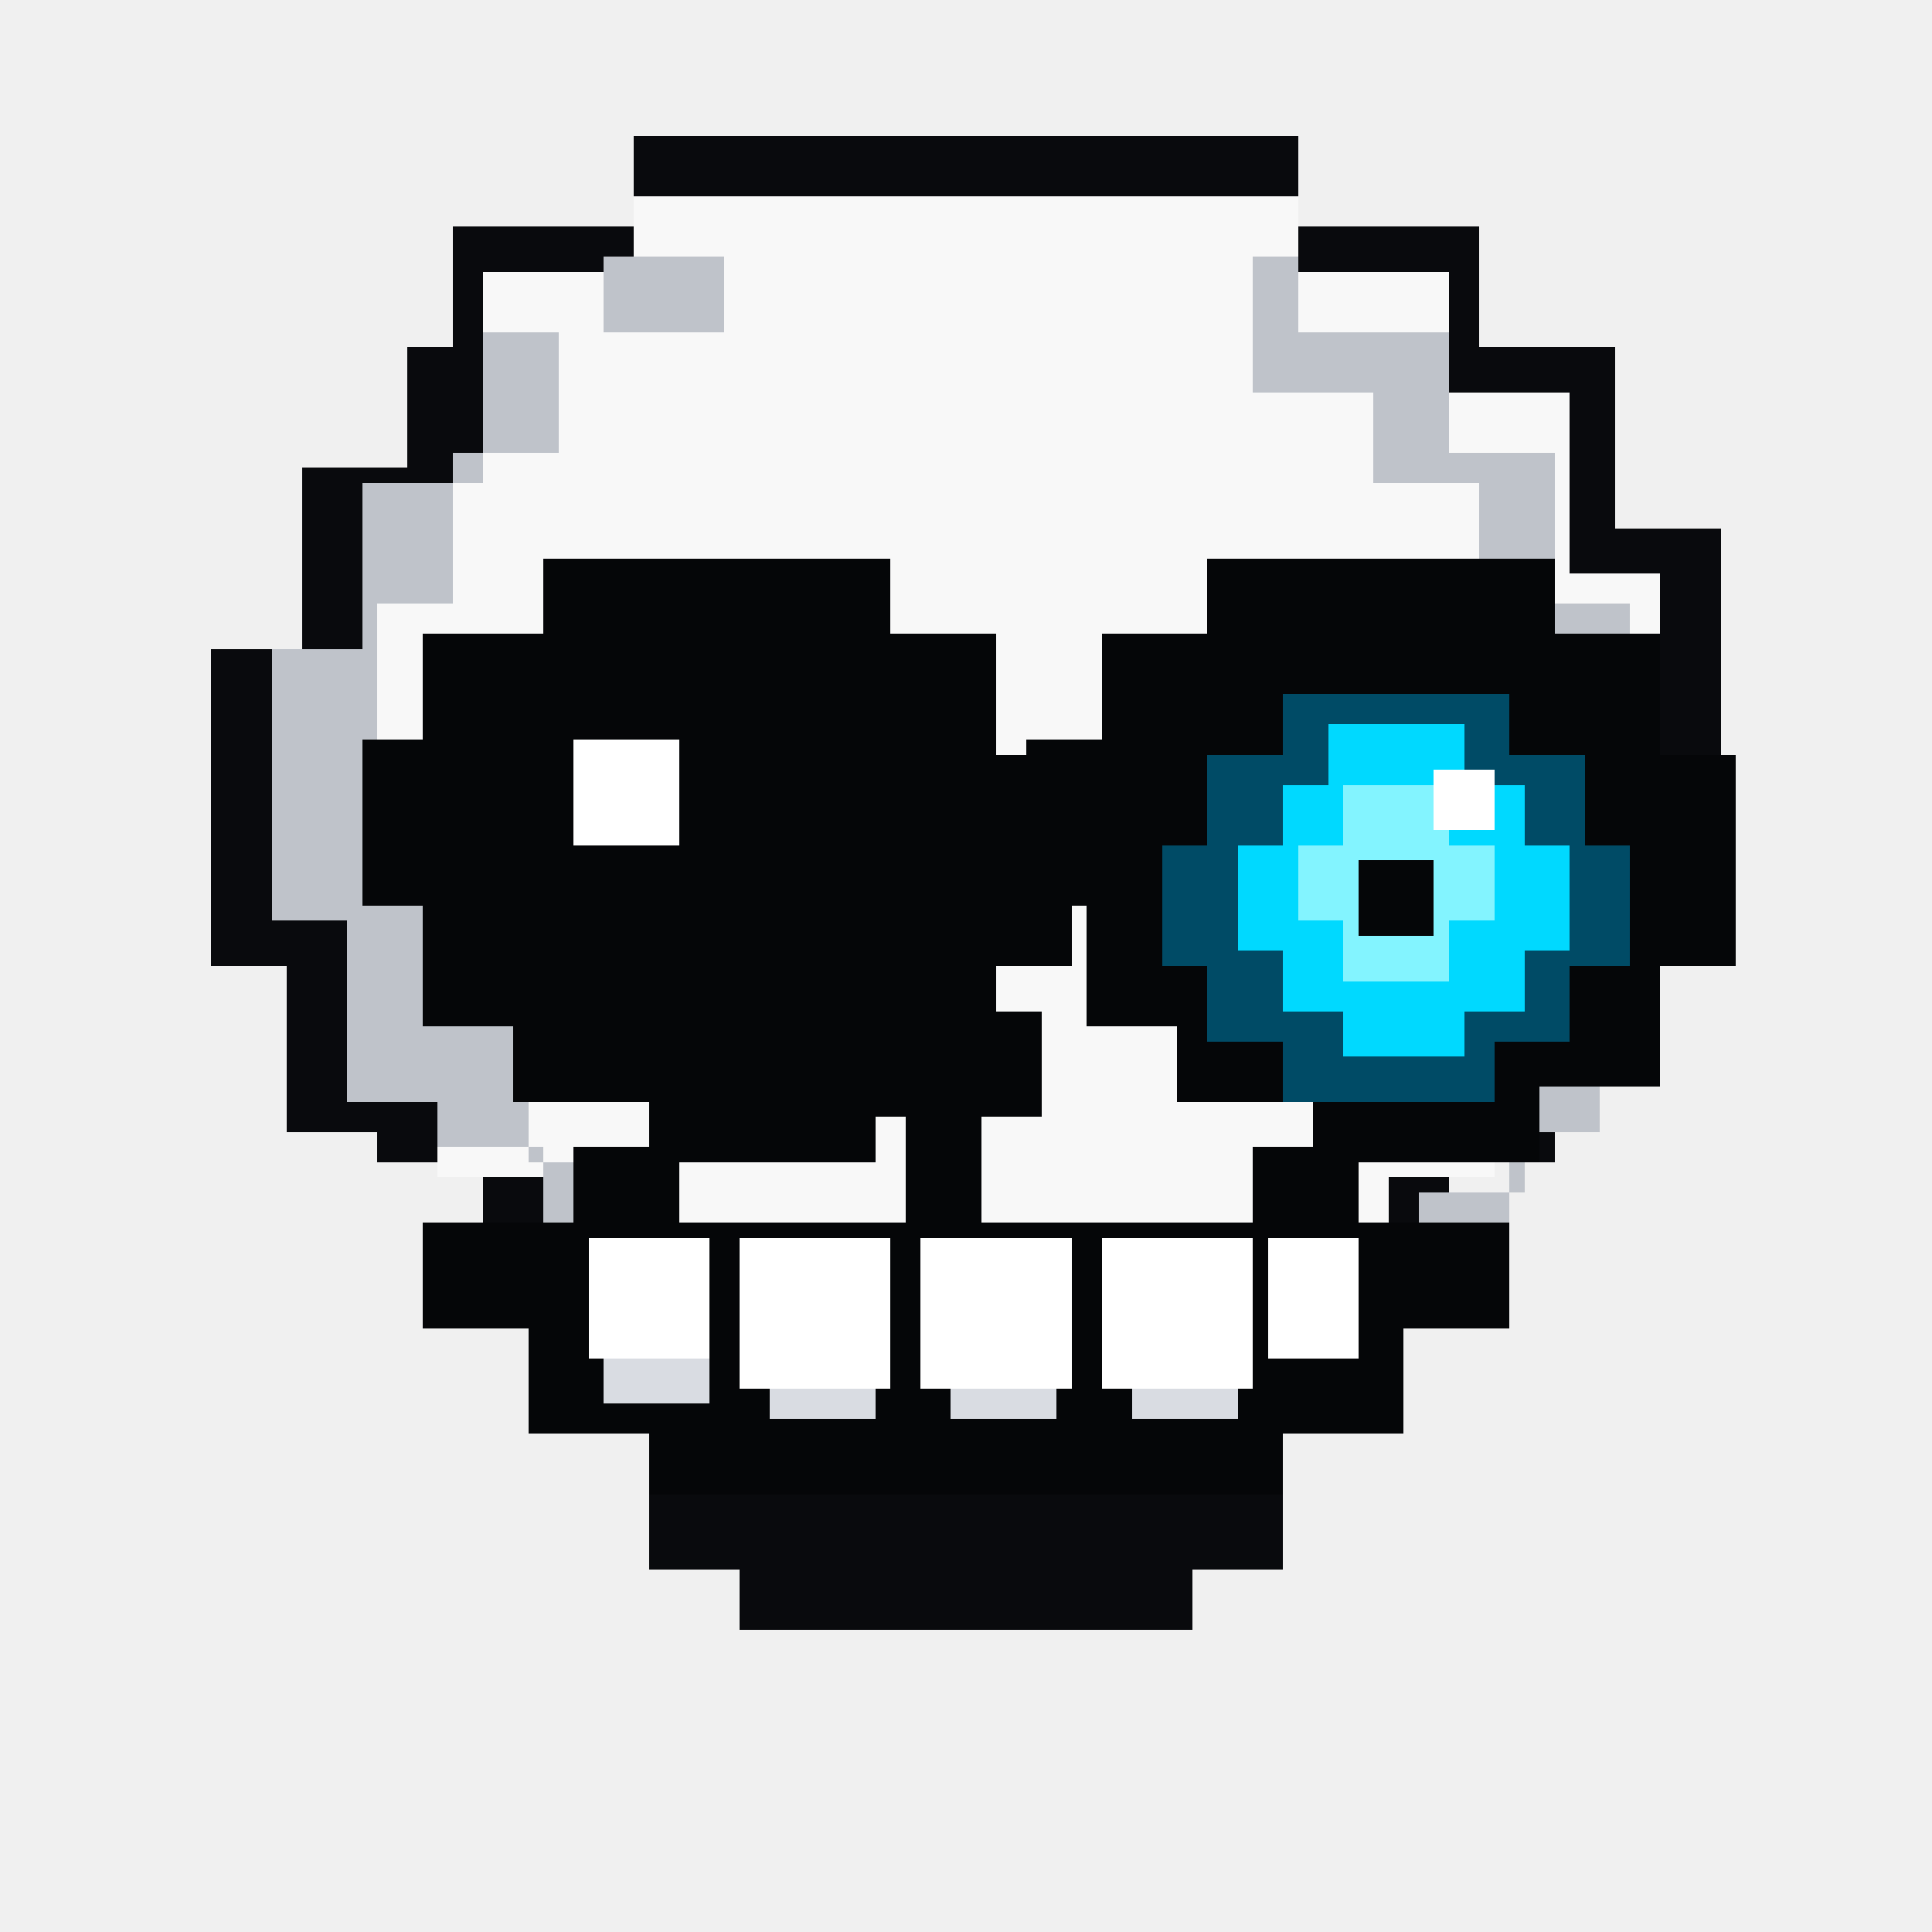
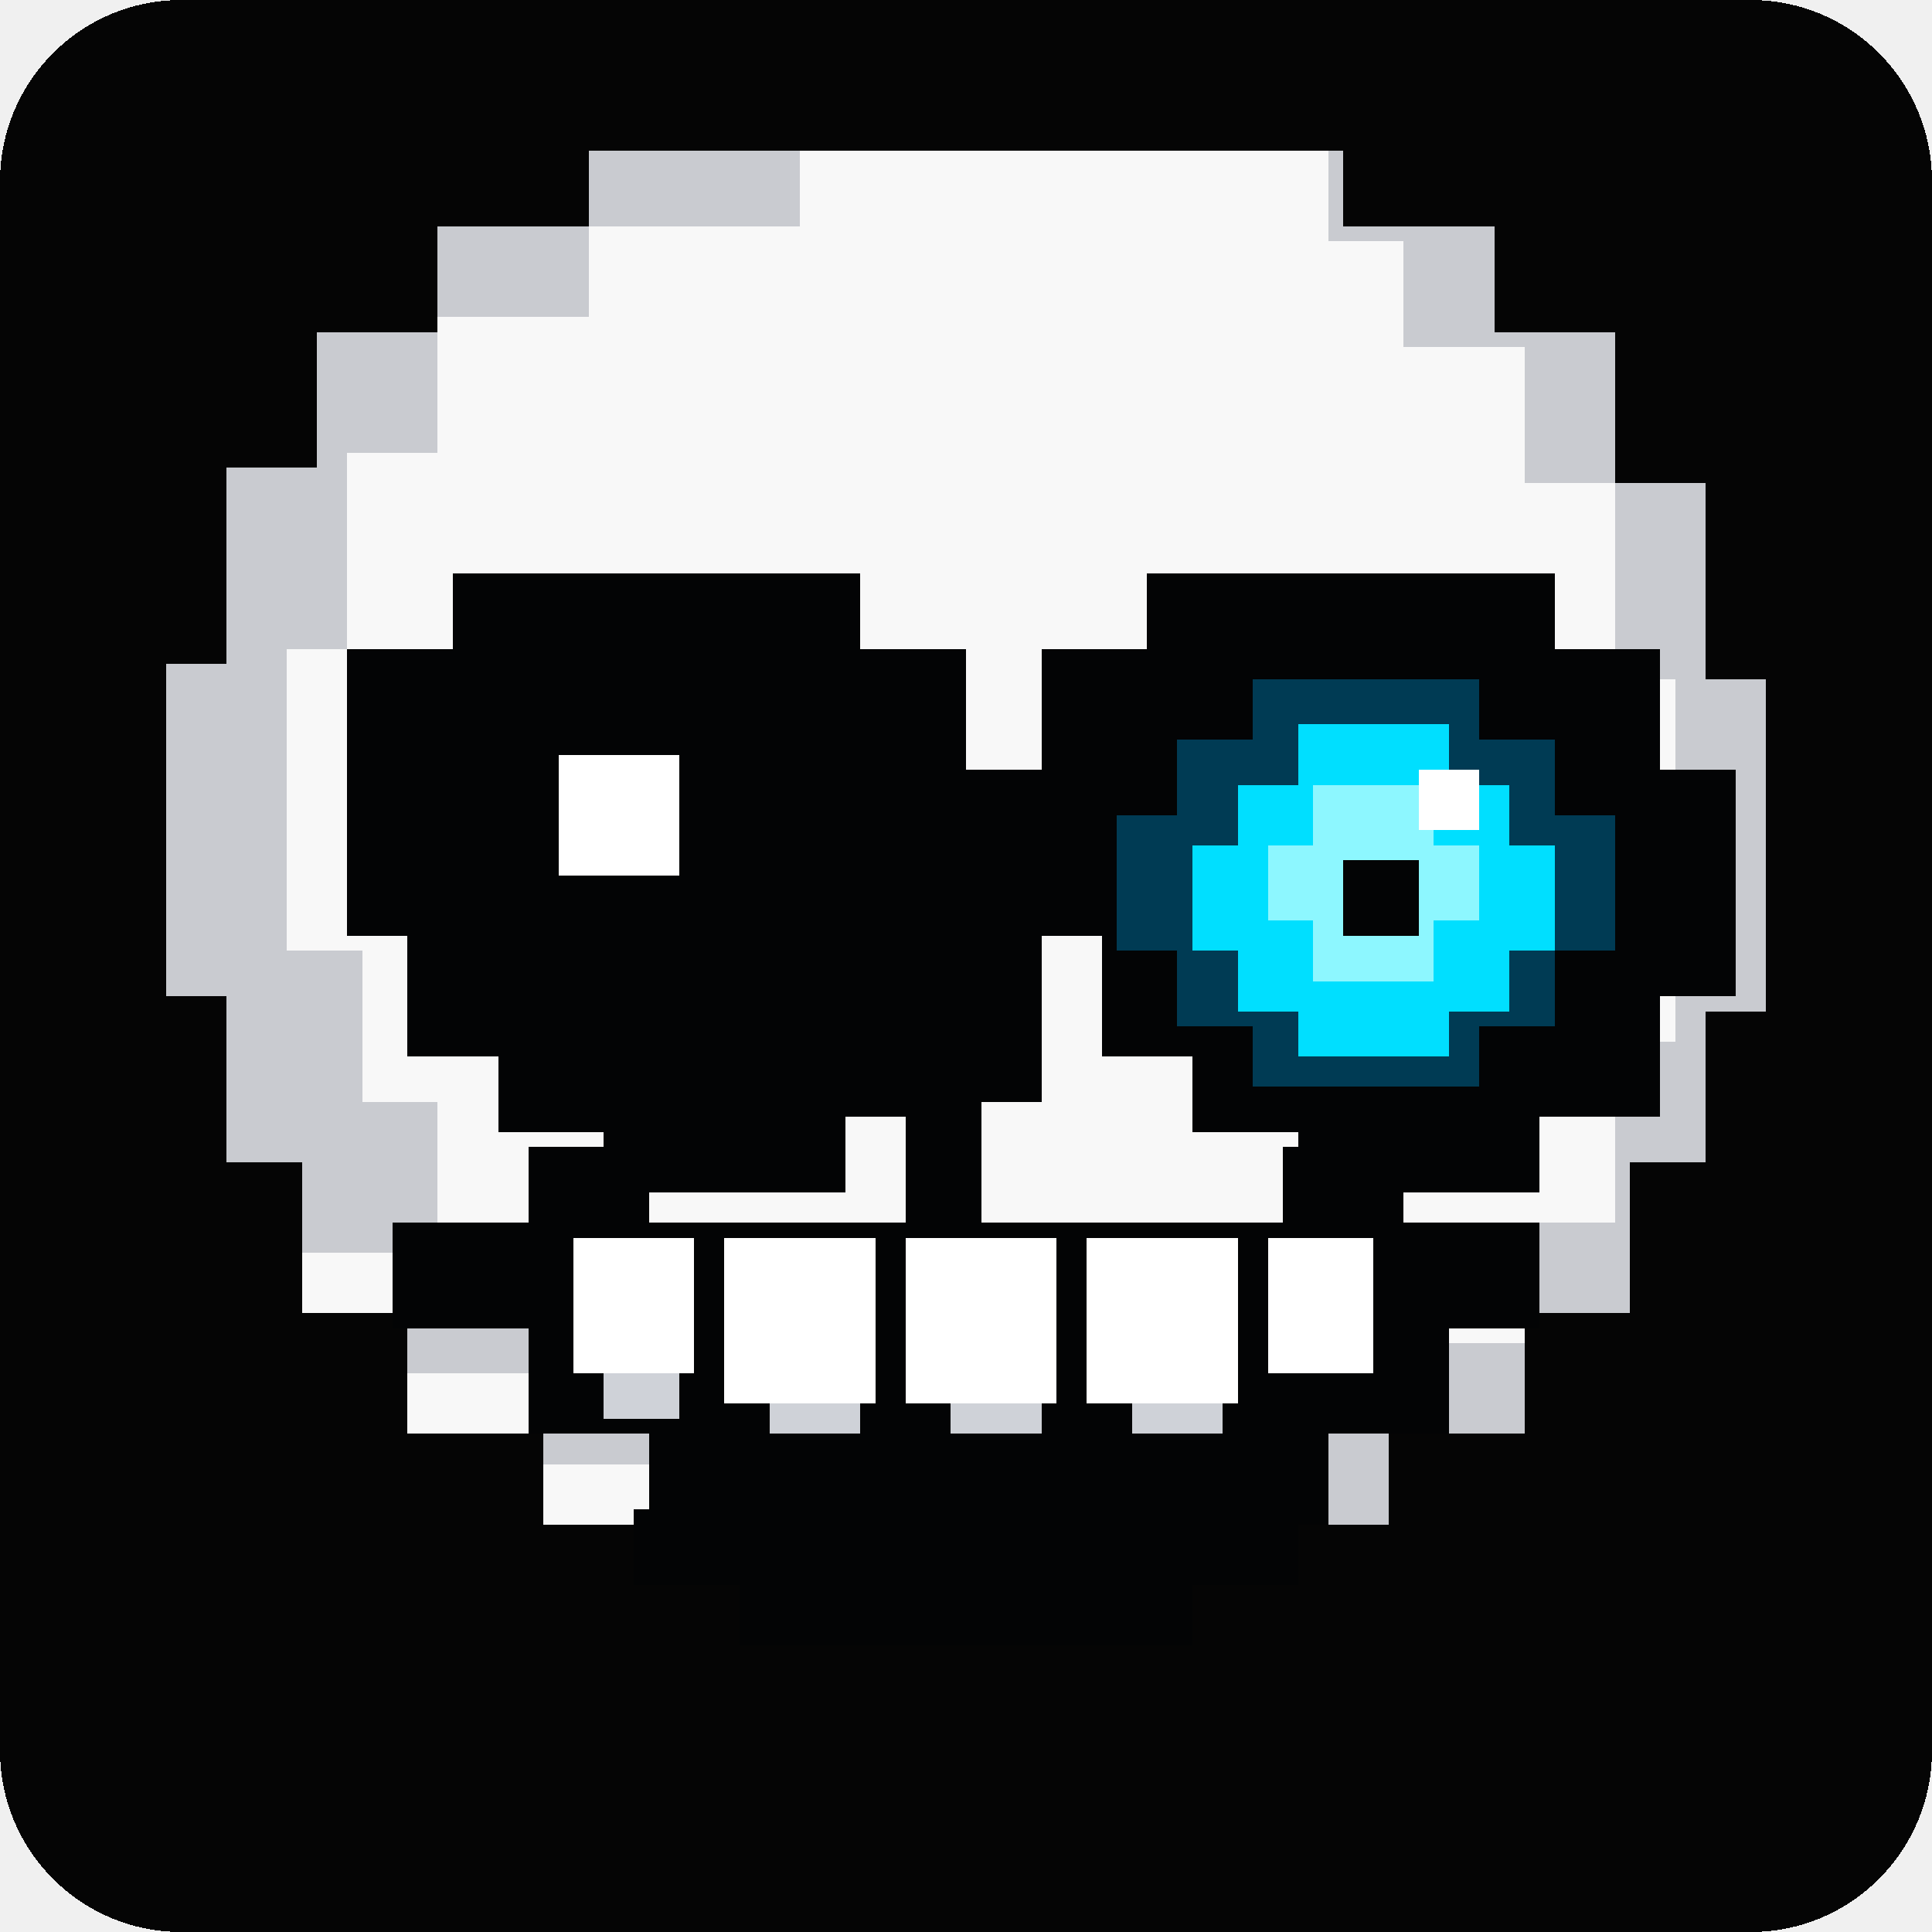
<svg xmlns="http://www.w3.org/2000/svg" viewBox="0 0 128 128" shape-rendering="crispEdges">
-   <path fill="#090a0d" d="M30 15h12V9h44v6h12v8h9v12h7v19h-5v11h-6v12h-7v9h-9v7H41v-7h-9v-9h-7V75h-6V64h-5V43h6V31h7v-8h3z" />
-   <path fill="#f8f8f8" d="M32 18h10v-5h44v5h10v8h8v12h6v20h-5v10h-6v10h-7v8h-9v7H45v-7h-9v-8h-7V73h-6V61h-5V43h6V32h8z" />
-   <path fill="#bfc3ca" d="M32 22h8v-5h8v5H37v8h-7v10h-5v17h5v10h5v10h7v8h12v6H44v-7h-8v-8h-7V73h-6V61h-5V43h6V32h8zM83 17h3v5h10v8h7v10h5v17h-5V42h-5V32h-7v-6H83zM85 87h9v-8h7v-8h5V59h5v5h-5v11h-6v10h-8v7h-7z" />
-   <path fill="#050608" d="M28 42h8v-5h23v5h7v8h5v14h-5v8h-8v5H43v-4h-9v-5h-6v-8h-4V49h4z" />
-   <path fill="#fff" d="M38 49h7v7h-7z" />
-   <path fill="#050608" d="M73 42h7v-5h23v5h7v8h5v14h-5v8h-8v5H87v-4h-9v-5h-6v-8h-4V49h5z" />
-   <path fill="#004b66" d="M85 46h15v4h5v6h3v8h-4v5h-5v4H85v-4h-5v-5h-3v-8h3v-6h5z" />
-   <path fill="#00d9ff" d="M88 48h9v4h4v4h3v7h-3v4h-4v3h-8v-3h-4v-4h-3v-7h3v-4h3z" />
-   <path fill="#83f4ff" d="M89 52h7v4h3v5h-3v4h-7v-4h-3v-5h3z" />
-   <path fill="#fff" d="M95 51h4v4h-4z" />
-   <path fill="#050608" d="M90 57h5v5h-5z" />
-   <path fill="#050608" d="M59 67h10v7h-4v8h-5v-8h-4v-4h3z" />
-   <path fill="#050608" d="M28 81h10v-5h7v5h38v-5h7v5h10v7h-7v7h-8v6H43v-6h-8v-7h-7z" />
-   <path fill="#fff" d="M39 82h8v8h-8zM49 82h10v10H49zM61 82h10v10H61zM73 82h10v10H73zM84 82h6v8h-6z" />
-   <path fill="#d9dce2" d="M40 90h7v3h-7zM51 92h7v2h-7zM63 92h7v2h-7zM75 92h7v2h-7z" />
-   <path fill="#090a0d" d="M43 99h42v5H43zM49 104h30v4H49z" />
+   <rect width="128" height="128" rx="12" fill="#050505" />
+   <path fill="#f8f8f8" d="M39 10h50v5h10v7h8v10h6v13h4v22h-4v10h-5v10h-7v8h-9v6H36v-6h-9v-8h-7V77h-5V66h-4V44h4V31h6V22h8v-7h10z" />
+   <path fill="#c9cbd0" d="M39 10h14v5H39v6H29v9h-6v13h-4v20h5v10h5v10h7v8h10v6H36v-6h-9v-8h-7V77h-5V66h-4V44h4V31h6V22h8v-7h10zM88 10h1v5h10v7h8v10h6v13h4v22h-4v10h-5v10h-7v8h-9v6h-8v-6h10v-6h7v-8h6V69h4V45h-4V32h-6v-9h-8v-7H88z" />
+   <path fill="#030405" d="M23 43h7v-5h27v5h7v8h5v15h-5v8h-8v5H40v-4h-7v-5h-6v-8h-4z" />
+   <path fill="#030405" d="M69 43h7v-5h27v5h7v8h5v15h-5v8h-8v5H86v-4h-7v-5h-6v-8h-4z" />
+   <path fill="#fff" d="M37 50h8v8h-8z" />
+   <path fill="#003b54" d="M83 45h15v4h5v5h4v9h-4v5h-5v4H83v-4h-5v-5h-4v-9h4v-5h5z" />
+   <path fill="#00dfff" d="M86 48h10v4h4v4h3v7h-3v4h-4v3H86v-3h-4v-4h-3v-7h3v-4h4z" />
+   <path fill="#8df7ff" d="M87 52h8v4h3v5h-3v4h-8v-4h-3v-5h3z" />
+   <path fill="#fff" d="M94 51h4v4h-4z" />
+   <path fill="#030405" d="M89 57h5v5h-5z" />
+   <path fill="#030405" d="M58 66h11v7h-4v9h-5v-9h-4v-4h2z" />
+   <path fill="#030405" d="M26 81h9v-5h8v5h42v-5h8v5h9v7h-6v7h-8v6H43v-6h-8v-7h-9z" />
+   <path fill="#fff" d="M38 82h8v9h-8zM48 82h10v11H48zM60 82h10v11H60zM72 82h10v11H72zM84 82h7v9h-7z" />
+   <path fill="#cfd2d8" d="M40 91h5v3h-5zM51 93h6v2h-6zM63 93h6v2h-6zM75 93h6v2h-6z" />
+   <path fill="#030405" d="M42 100h44v5H42zM49 105h30v4H49z" />
</svg>
